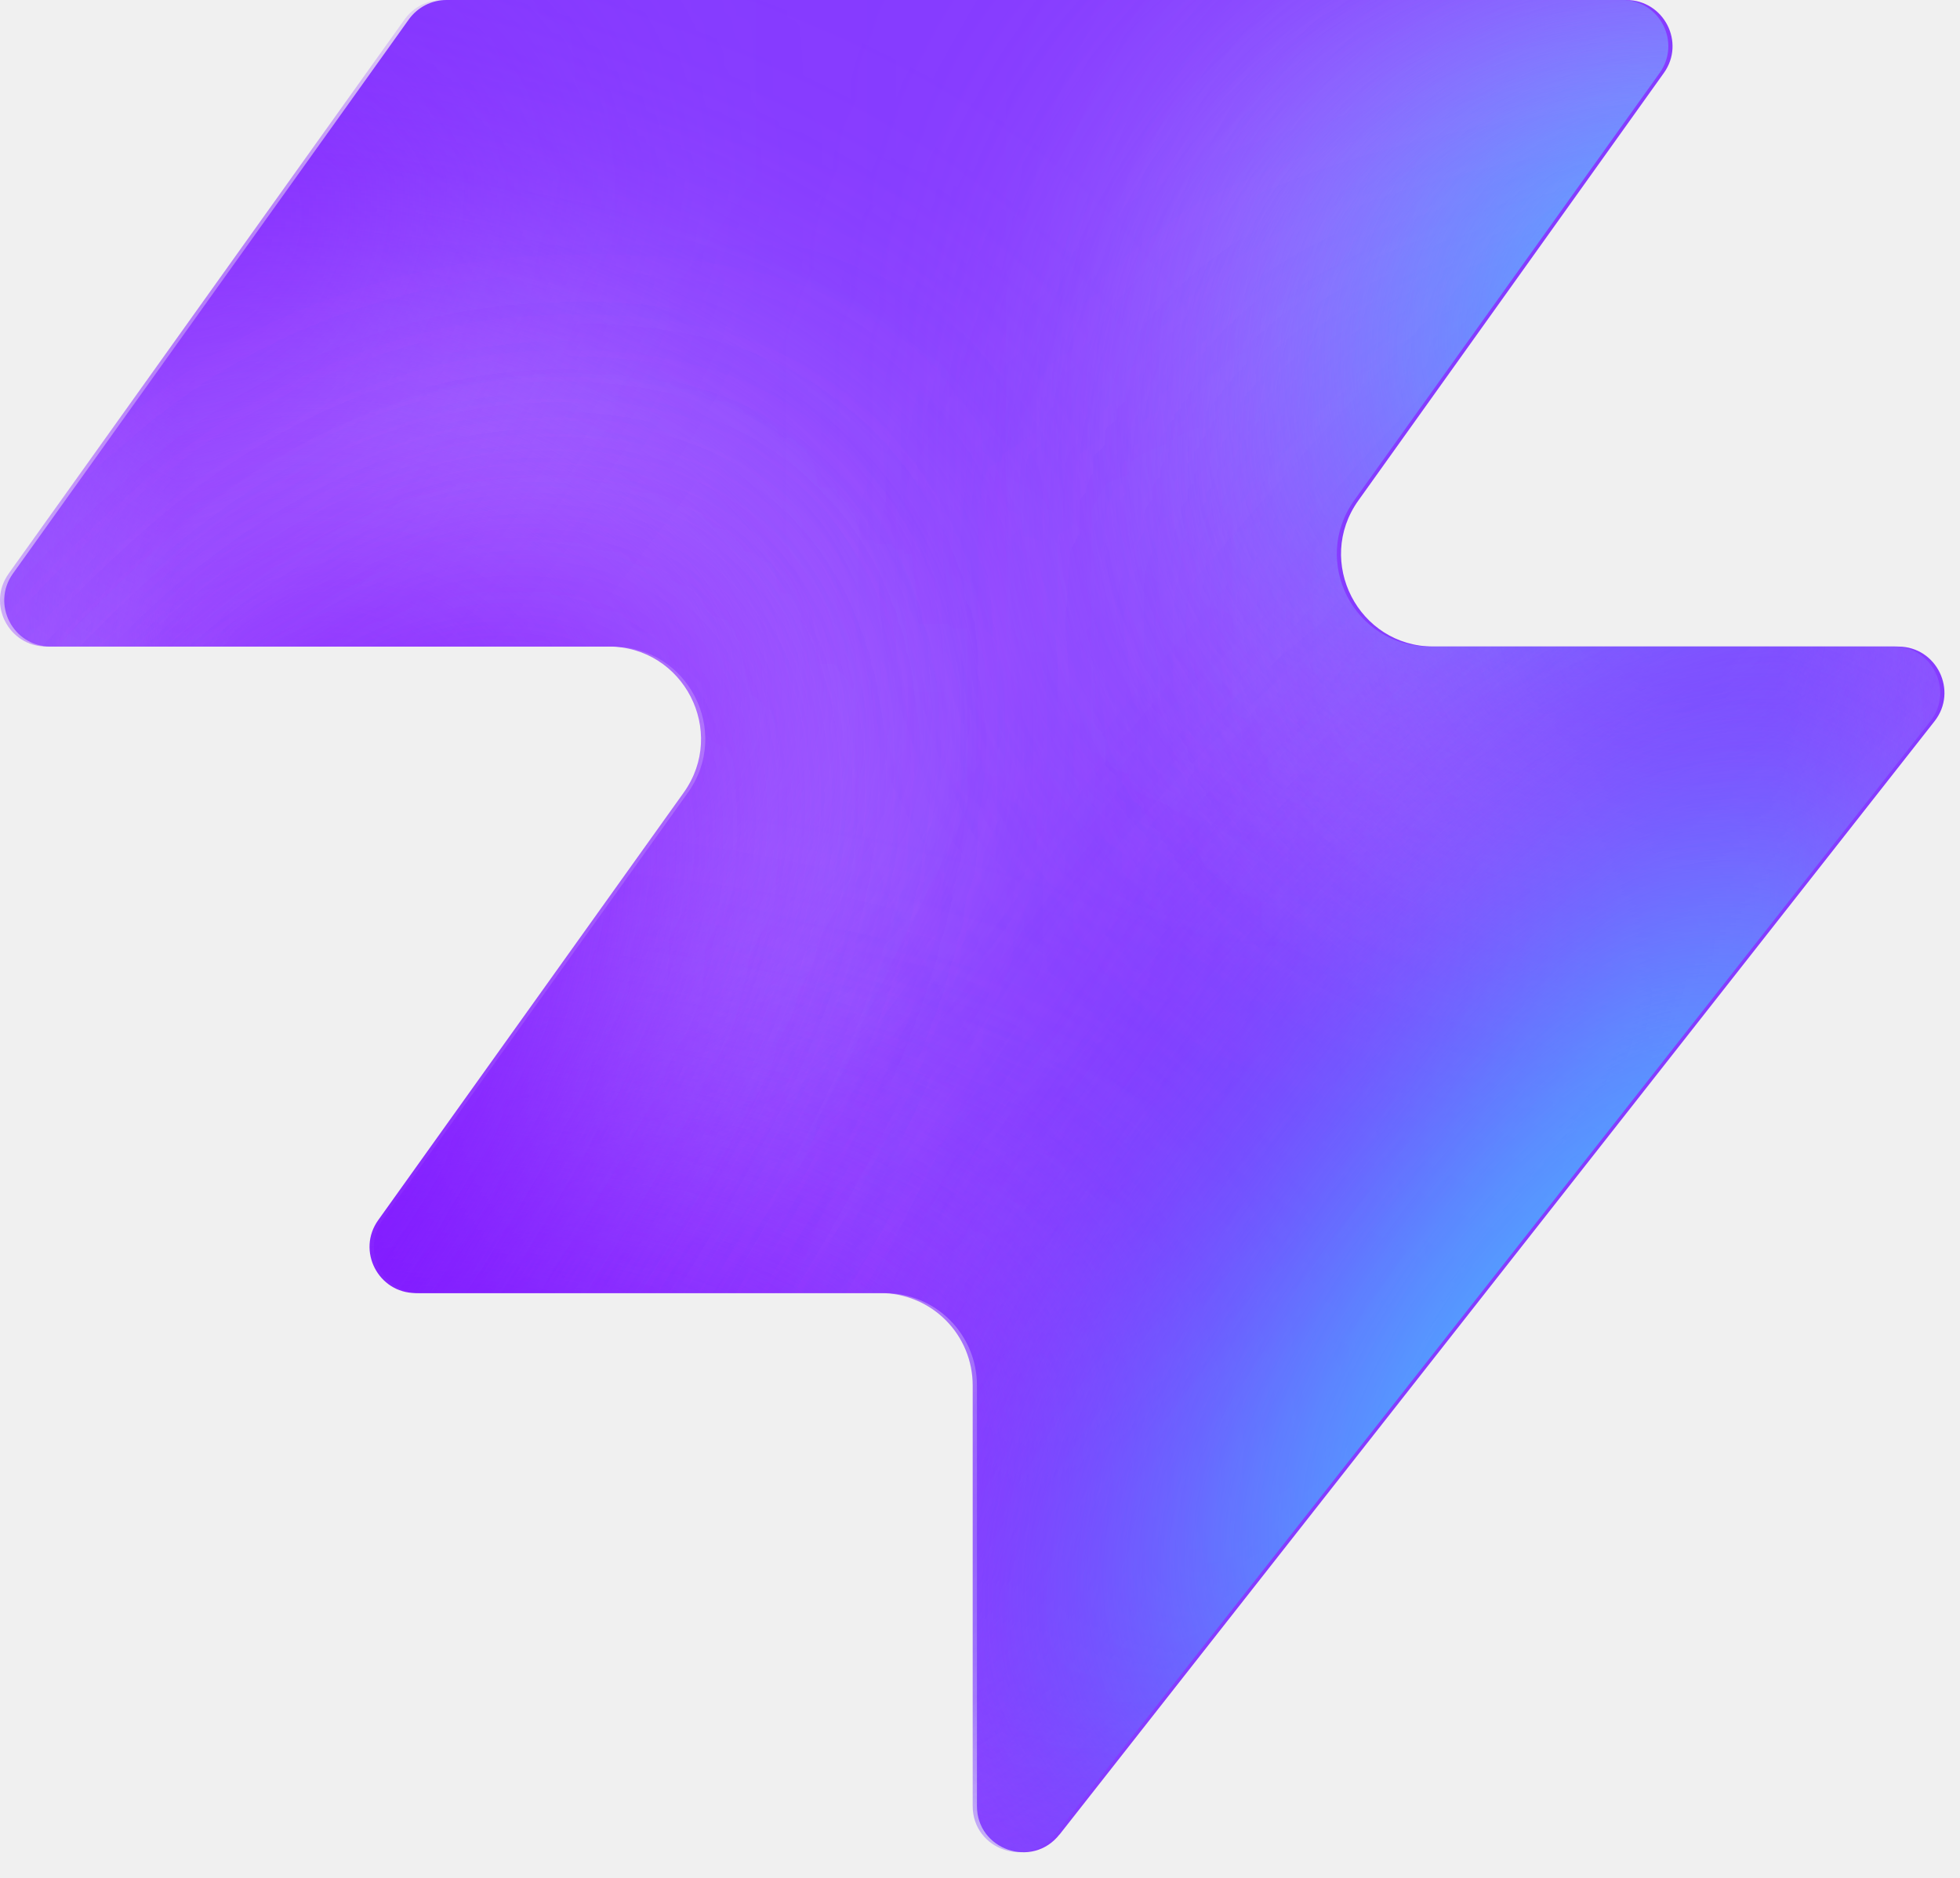
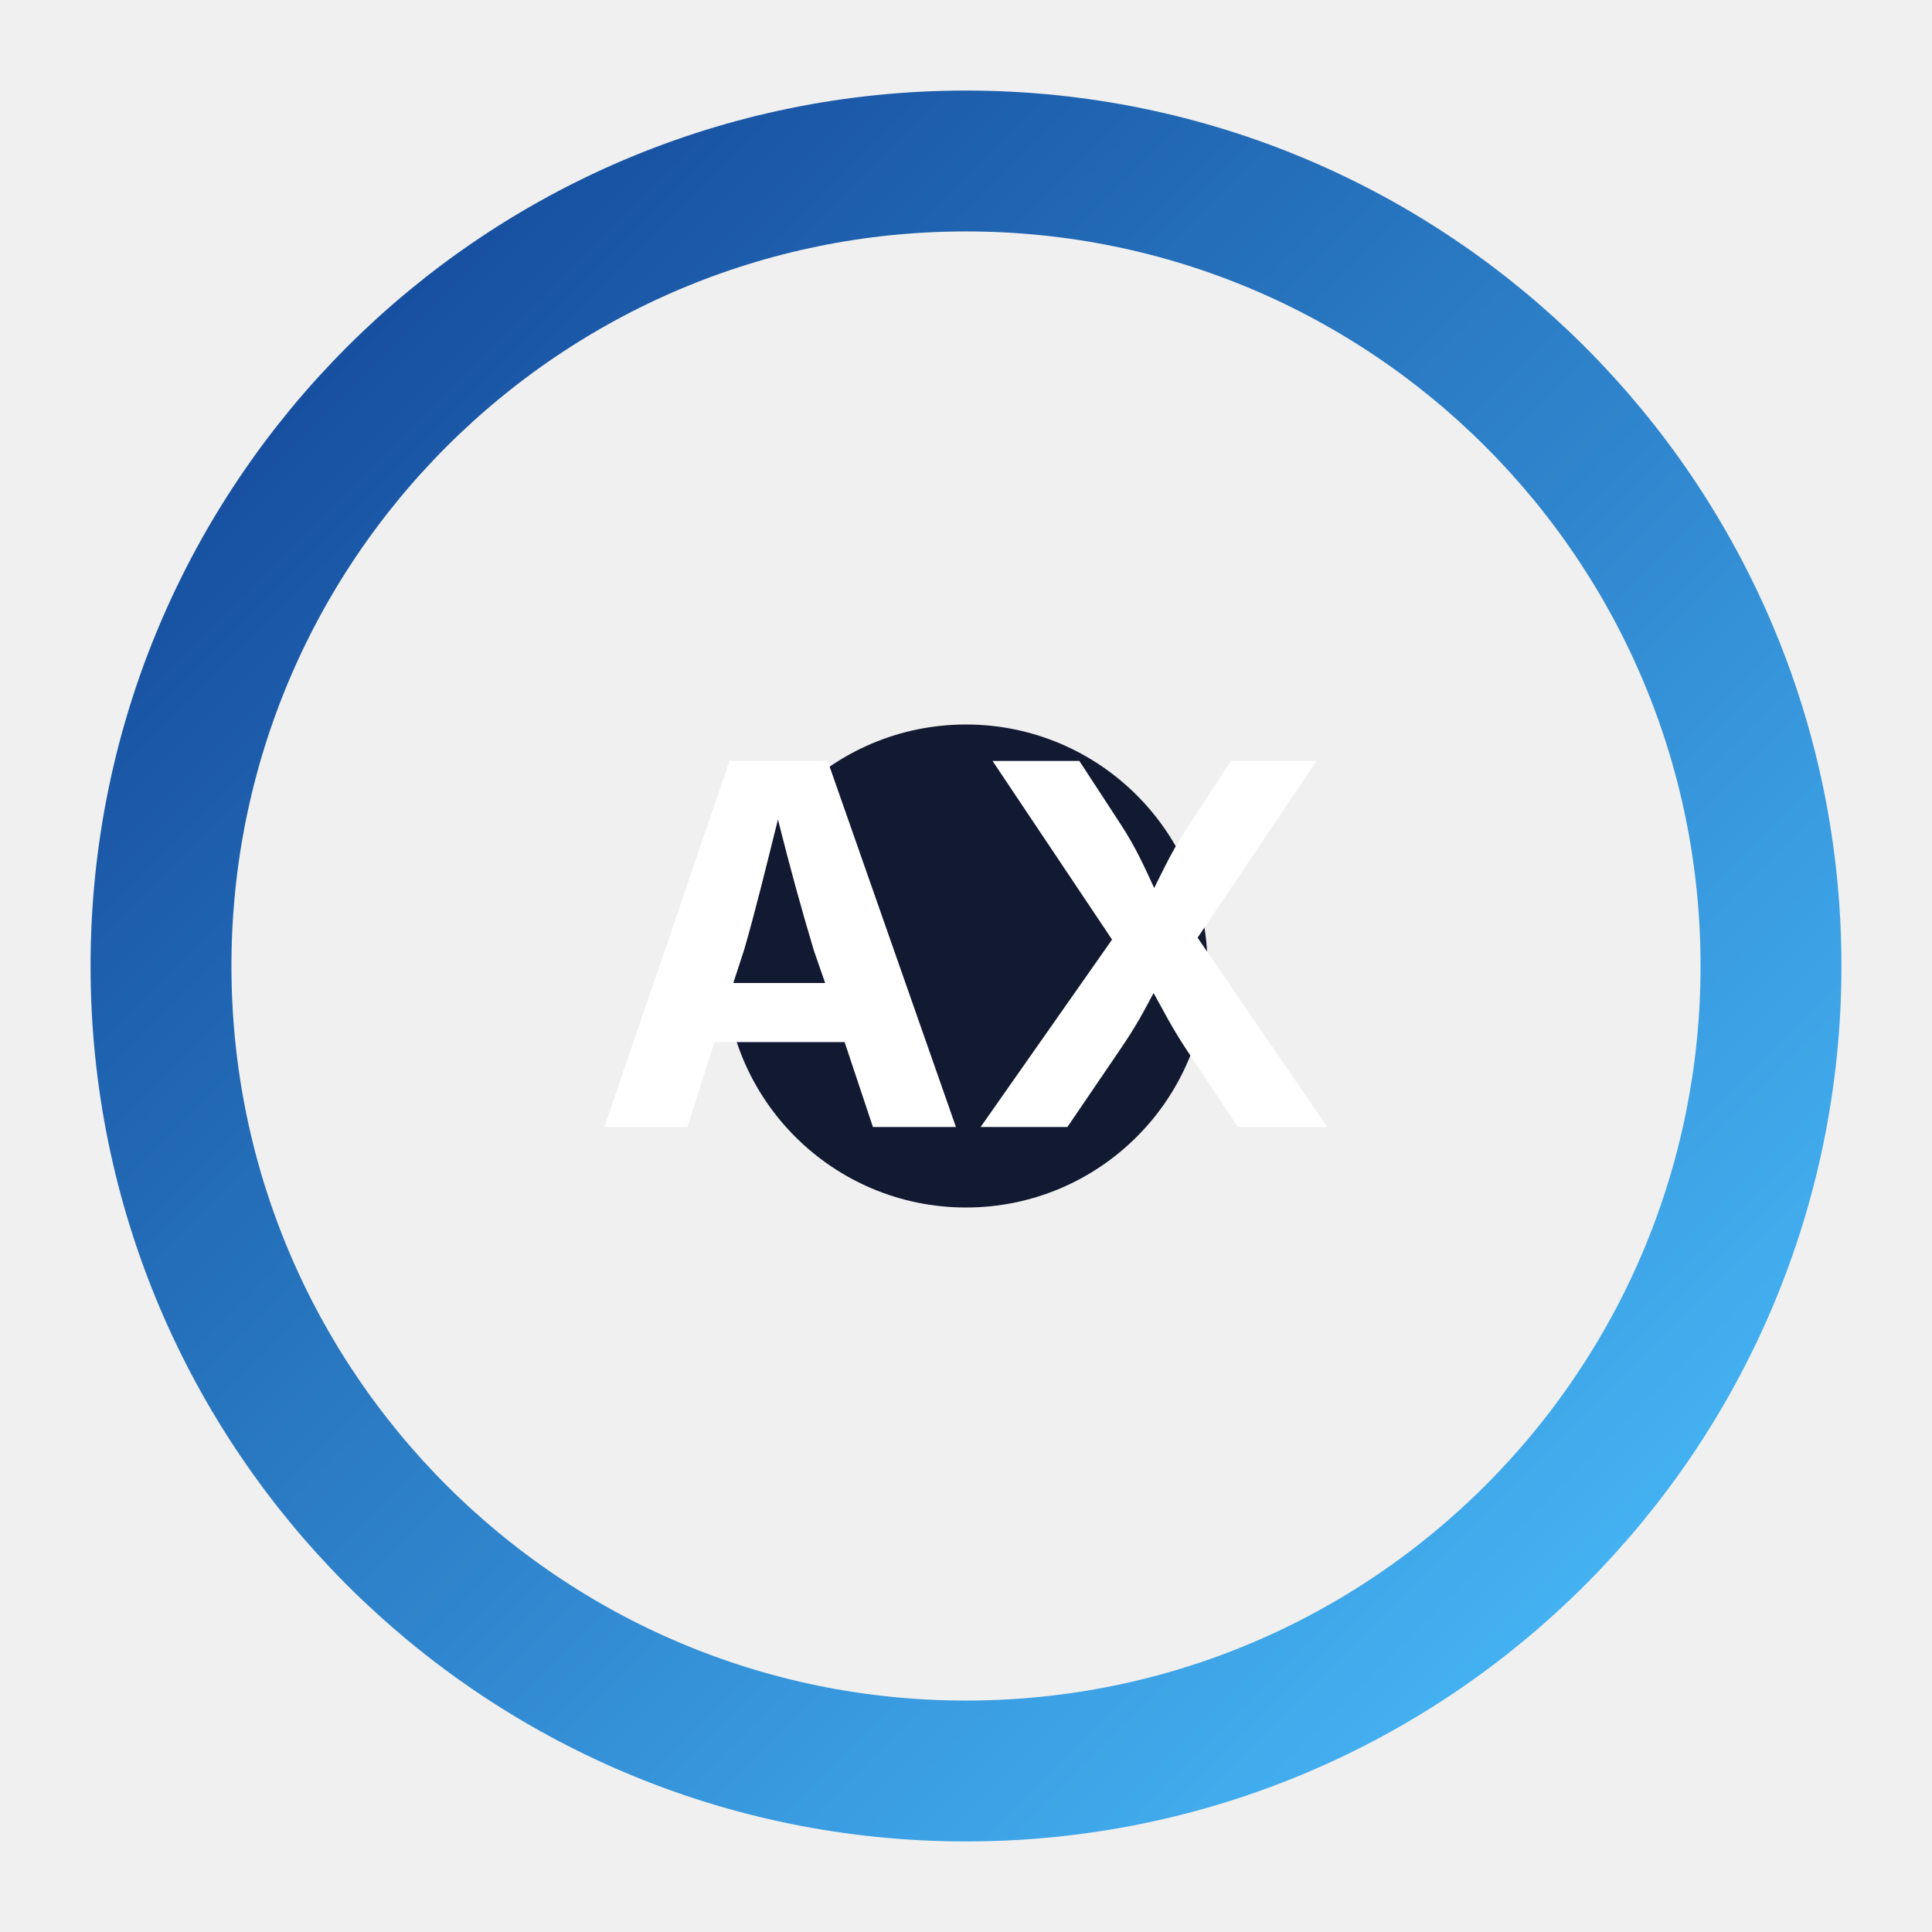
- <svg xmlns="http://www.w3.org/2000/svg" width="48" height="46" fill="none" viewBox="0 0 48 46">
-   <path fill="#863bff" d="M25.946 44.938c-.664.845-2.021.375-2.021-.698V33.937a2.26 2.26 0 0 0-2.262-2.262H10.287c-.92 0-1.456-1.04-.92-1.788l7.48-10.471c1.07-1.497 0-3.578-1.842-3.578H1.237c-.92 0-1.456-1.04-.92-1.788L10.013.474c.214-.297.556-.474.92-.474h28.894c.92 0 1.456 1.04.92 1.788l-7.48 10.471c-1.07 1.498 0 3.579 1.842 3.579h11.377c.943 0 1.473 1.088.89 1.83L25.947 44.94z" style="fill:#863bff;fill:color(display-p3 .525 .23 1);fill-opacity:1" />
-   <mask id="a" width="48" height="46" x="0" y="0" maskUnits="userSpaceOnUse" style="mask-type:alpha">
-     <path fill="#000" d="M25.842 44.938c-.664.844-2.021.375-2.021-.698V33.937a2.26 2.26 0 0 0-2.262-2.262H10.183c-.92 0-1.456-1.04-.92-1.788l7.48-10.471c1.07-1.498 0-3.579-1.842-3.579H1.133c-.92 0-1.456-1.04-.92-1.787L9.91.473c.214-.297.556-.474.92-.474h28.894c.92 0 1.456 1.04.92 1.788l-7.48 10.471c-1.07 1.498 0 3.578 1.842 3.578h11.377c.943 0 1.473 1.088.89 1.832L25.843 44.94z" style="fill:#000;fill-opacity:1" />
-   </mask>
-   <g mask="url(#a)">
-     <g filter="url(#b)">
-       <ellipse cx="5.508" cy="14.704" fill="#ede6ff" rx="5.508" ry="14.704" style="fill:#ede6ff;fill:color(display-p3 .927 .903 1);fill-opacity:1" transform="matrix(.00324 1 1 -.00324 -4.47 31.516)" />
-     </g>
-     <g filter="url(#c)">
-       <ellipse cx="10.399" cy="29.851" fill="#ede6ff" rx="10.399" ry="29.851" style="fill:#ede6ff;fill:color(display-p3 .927 .903 1);fill-opacity:1" transform="matrix(.00324 1 1 -.00324 -39.328 7.883)" />
-     </g>
-     <g filter="url(#d)">
-       <ellipse cx="5.508" cy="30.487" fill="#7e14ff" rx="5.508" ry="30.487" style="fill:#7e14ff;fill:color(display-p3 .492 .077 1);fill-opacity:1" transform="rotate(89.814 -25.913 -14.639)scale(1 -1)" />
-     </g>
-     <g filter="url(#e)">
-       <ellipse cx="5.508" cy="30.599" fill="#7e14ff" rx="5.508" ry="30.599" style="fill:#7e14ff;fill:color(display-p3 .492 .077 1);fill-opacity:1" transform="rotate(89.814 -32.644 -3.334)scale(1 -1)" />
-     </g>
-     <g filter="url(#f)">
-       <ellipse cx="5.508" cy="30.599" fill="#7e14ff" rx="5.508" ry="30.599" style="fill:#7e14ff;fill:color(display-p3 .492 .077 1);fill-opacity:1" transform="matrix(.00324 1 1 -.00324 -34.34 30.47)" />
-     </g>
-     <g filter="url(#g)">
-       <ellipse cx="14.072" cy="22.078" fill="#ede6ff" rx="14.072" ry="22.078" style="fill:#ede6ff;fill:color(display-p3 .927 .903 1);fill-opacity:1" transform="rotate(93.35 24.506 48.493)scale(-1 1)" />
-     </g>
-     <g filter="url(#h)">
-       <ellipse cx="3.47" cy="21.501" fill="#7e14ff" rx="3.47" ry="21.501" style="fill:#7e14ff;fill:color(display-p3 .492 .077 1);fill-opacity:1" transform="rotate(89.009 28.708 47.59)scale(-1 1)" />
-     </g>
-     <g filter="url(#i)">
-       <ellipse cx="3.47" cy="21.501" fill="#7e14ff" rx="3.47" ry="21.501" style="fill:#7e14ff;fill:color(display-p3 .492 .077 1);fill-opacity:1" transform="rotate(89.009 28.708 47.59)scale(-1 1)" />
-     </g>
-     <g filter="url(#j)">
-       <ellipse cx=".387" cy="8.972" fill="#7e14ff" rx="4.407" ry="29.108" style="fill:#7e14ff;fill:color(display-p3 .492 .077 1);fill-opacity:1" transform="rotate(39.51 .387 8.972)" />
-     </g>
-     <g filter="url(#k)">
-       <ellipse cx="47.523" cy="-6.092" fill="#7e14ff" rx="4.407" ry="29.108" style="fill:#7e14ff;fill:color(display-p3 .492 .077 1);fill-opacity:1" transform="rotate(37.892 47.523 -6.092)" />
-     </g>
-     <g filter="url(#l)">
-       <ellipse cx="41.412" cy="6.333" fill="#47bfff" rx="5.971" ry="9.665" style="fill:#47bfff;fill:color(display-p3 .28 .748 1);fill-opacity:1" transform="rotate(37.892 41.412 6.333)" />
-     </g>
-     <g filter="url(#m)">
-       <ellipse cx="-1.879" cy="38.332" fill="#7e14ff" rx="4.407" ry="29.108" style="fill:#7e14ff;fill:color(display-p3 .492 .077 1);fill-opacity:1" transform="rotate(37.892 -1.88 38.332)" />
-     </g>
-     <g filter="url(#n)">
-       <ellipse cx="-1.879" cy="38.332" fill="#7e14ff" rx="4.407" ry="29.108" style="fill:#7e14ff;fill:color(display-p3 .492 .077 1);fill-opacity:1" transform="rotate(37.892 -1.88 38.332)" />
-     </g>
-     <g filter="url(#o)">
-       <ellipse cx="35.651" cy="29.907" fill="#7e14ff" rx="4.407" ry="29.108" style="fill:#7e14ff;fill:color(display-p3 .492 .077 1);fill-opacity:1" transform="rotate(37.892 35.651 29.907)" />
-     </g>
-     <g filter="url(#p)">
-       <ellipse cx="38.418" cy="32.4" fill="#47bfff" rx="5.971" ry="15.297" style="fill:#47bfff;fill:color(display-p3 .28 .748 1);fill-opacity:1" transform="rotate(37.892 38.418 32.4)" />
-     </g>
-   </g>
+ <svg xmlns="http://www.w3.org/2000/svg" viewBox="0 0 48 48" width="48" height="48" aria-hidden="false">
  <defs>
-     <filter id="b" width="60.045" height="41.654" x="-19.77" y="16.149" color-interpolation-filters="sRGB" filterUnits="userSpaceOnUse">
-       <feFlood flood-opacity="0" result="BackgroundImageFix" />
-       <feBlend in="SourceGraphic" in2="BackgroundImageFix" result="shape" />
-       <feGaussianBlur result="effect1_foregroundBlur_2002_17158" stdDeviation="7.659" />
-     </filter>
-     <filter id="c" width="90.34" height="51.437" x="-54.613" y="-7.533" color-interpolation-filters="sRGB" filterUnits="userSpaceOnUse">
-       <feFlood flood-opacity="0" result="BackgroundImageFix" />
-       <feBlend in="SourceGraphic" in2="BackgroundImageFix" result="shape" />
-       <feGaussianBlur result="effect1_foregroundBlur_2002_17158" stdDeviation="7.659" />
-     </filter>
-     <filter id="d" width="79.355" height="29.4" x="-49.64" y="2.03" color-interpolation-filters="sRGB" filterUnits="userSpaceOnUse">
-       <feFlood flood-opacity="0" result="BackgroundImageFix" />
-       <feBlend in="SourceGraphic" in2="BackgroundImageFix" result="shape" />
-       <feGaussianBlur result="effect1_foregroundBlur_2002_17158" stdDeviation="4.596" />
-     </filter>
-     <filter id="e" width="79.579" height="29.4" x="-45.045" y="20.029" color-interpolation-filters="sRGB" filterUnits="userSpaceOnUse">
-       <feFlood flood-opacity="0" result="BackgroundImageFix" />
-       <feBlend in="SourceGraphic" in2="BackgroundImageFix" result="shape" />
-       <feGaussianBlur result="effect1_foregroundBlur_2002_17158" stdDeviation="4.596" />
-     </filter>
-     <filter id="f" width="79.579" height="29.4" x="-43.513" y="21.178" color-interpolation-filters="sRGB" filterUnits="userSpaceOnUse">
-       <feFlood flood-opacity="0" result="BackgroundImageFix" />
-       <feBlend in="SourceGraphic" in2="BackgroundImageFix" result="shape" />
-       <feGaussianBlur result="effect1_foregroundBlur_2002_17158" stdDeviation="4.596" />
-     </filter>
-     <filter id="g" width="74.749" height="58.852" x="15.756" y="-17.901" color-interpolation-filters="sRGB" filterUnits="userSpaceOnUse">
-       <feFlood flood-opacity="0" result="BackgroundImageFix" />
-       <feBlend in="SourceGraphic" in2="BackgroundImageFix" result="shape" />
-       <feGaussianBlur result="effect1_foregroundBlur_2002_17158" stdDeviation="7.659" />
-     </filter>
-     <filter id="h" width="61.377" height="25.362" x="23.548" y="2.284" color-interpolation-filters="sRGB" filterUnits="userSpaceOnUse">
-       <feFlood flood-opacity="0" result="BackgroundImageFix" />
-       <feBlend in="SourceGraphic" in2="BackgroundImageFix" result="shape" />
-       <feGaussianBlur result="effect1_foregroundBlur_2002_17158" stdDeviation="4.596" />
-     </filter>
-     <filter id="i" width="61.377" height="25.362" x="23.548" y="2.284" color-interpolation-filters="sRGB" filterUnits="userSpaceOnUse">
-       <feFlood flood-opacity="0" result="BackgroundImageFix" />
-       <feBlend in="SourceGraphic" in2="BackgroundImageFix" result="shape" />
-       <feGaussianBlur result="effect1_foregroundBlur_2002_17158" stdDeviation="4.596" />
-     </filter>
-     <filter id="j" width="56.045" height="63.649" x="-27.636" y="-22.853" color-interpolation-filters="sRGB" filterUnits="userSpaceOnUse">
-       <feFlood flood-opacity="0" result="BackgroundImageFix" />
-       <feBlend in="SourceGraphic" in2="BackgroundImageFix" result="shape" />
-       <feGaussianBlur result="effect1_foregroundBlur_2002_17158" stdDeviation="4.596" />
-     </filter>
-     <filter id="k" width="54.814" height="64.646" x="20.116" y="-38.415" color-interpolation-filters="sRGB" filterUnits="userSpaceOnUse">
-       <feFlood flood-opacity="0" result="BackgroundImageFix" />
-       <feBlend in="SourceGraphic" in2="BackgroundImageFix" result="shape" />
-       <feGaussianBlur result="effect1_foregroundBlur_2002_17158" stdDeviation="4.596" />
-     </filter>
-     <filter id="l" width="33.541" height="35.313" x="24.641" y="-11.323" color-interpolation-filters="sRGB" filterUnits="userSpaceOnUse">
-       <feFlood flood-opacity="0" result="BackgroundImageFix" />
-       <feBlend in="SourceGraphic" in2="BackgroundImageFix" result="shape" />
-       <feGaussianBlur result="effect1_foregroundBlur_2002_17158" stdDeviation="4.596" />
-     </filter>
-     <filter id="m" width="54.814" height="64.646" x="-29.286" y="6.009" color-interpolation-filters="sRGB" filterUnits="userSpaceOnUse">
-       <feFlood flood-opacity="0" result="BackgroundImageFix" />
-       <feBlend in="SourceGraphic" in2="BackgroundImageFix" result="shape" />
-       <feGaussianBlur result="effect1_foregroundBlur_2002_17158" stdDeviation="4.596" />
-     </filter>
-     <filter id="n" width="54.814" height="64.646" x="-29.286" y="6.009" color-interpolation-filters="sRGB" filterUnits="userSpaceOnUse">
-       <feFlood flood-opacity="0" result="BackgroundImageFix" />
-       <feBlend in="SourceGraphic" in2="BackgroundImageFix" result="shape" />
-       <feGaussianBlur result="effect1_foregroundBlur_2002_17158" stdDeviation="4.596" />
-     </filter>
-     <filter id="o" width="54.814" height="64.646" x="8.244" y="-2.416" color-interpolation-filters="sRGB" filterUnits="userSpaceOnUse">
-       <feFlood flood-opacity="0" result="BackgroundImageFix" />
-       <feBlend in="SourceGraphic" in2="BackgroundImageFix" result="shape" />
-       <feGaussianBlur result="effect1_foregroundBlur_2002_17158" stdDeviation="4.596" />
-     </filter>
-     <filter id="p" width="39.409" height="43.623" x="18.713" y="10.588" color-interpolation-filters="sRGB" filterUnits="userSpaceOnUse">
-       <feFlood flood-opacity="0" result="BackgroundImageFix" />
-       <feBlend in="SourceGraphic" in2="BackgroundImageFix" result="shape" />
-       <feGaussianBlur result="effect1_foregroundBlur_2002_17158" stdDeviation="4.596" />
-     </filter>
+     <linearGradient id="grad" x1="0%" y1="0%" x2="100%" y2="100%">
+       <stop offset="0%" stop-color="#0b3d91" />
+       <stop offset="100%" stop-color="#47bfff" />
+     </linearGradient>
  </defs>
+   <circle cx="24" cy="24" r="20" stroke="url(#grad)" stroke-width="3.5" fill="none" opacity="0.98" />
+   <circle cx="24" cy="24" r="6" fill="#071029" opacity="0.95" />
+   <text x="24" y="28" text-anchor="middle" font-family="Inter, Arial, sans-serif" font-weight="700" font-size="12.5" fill="#ffffff">AX</text>
</svg>
